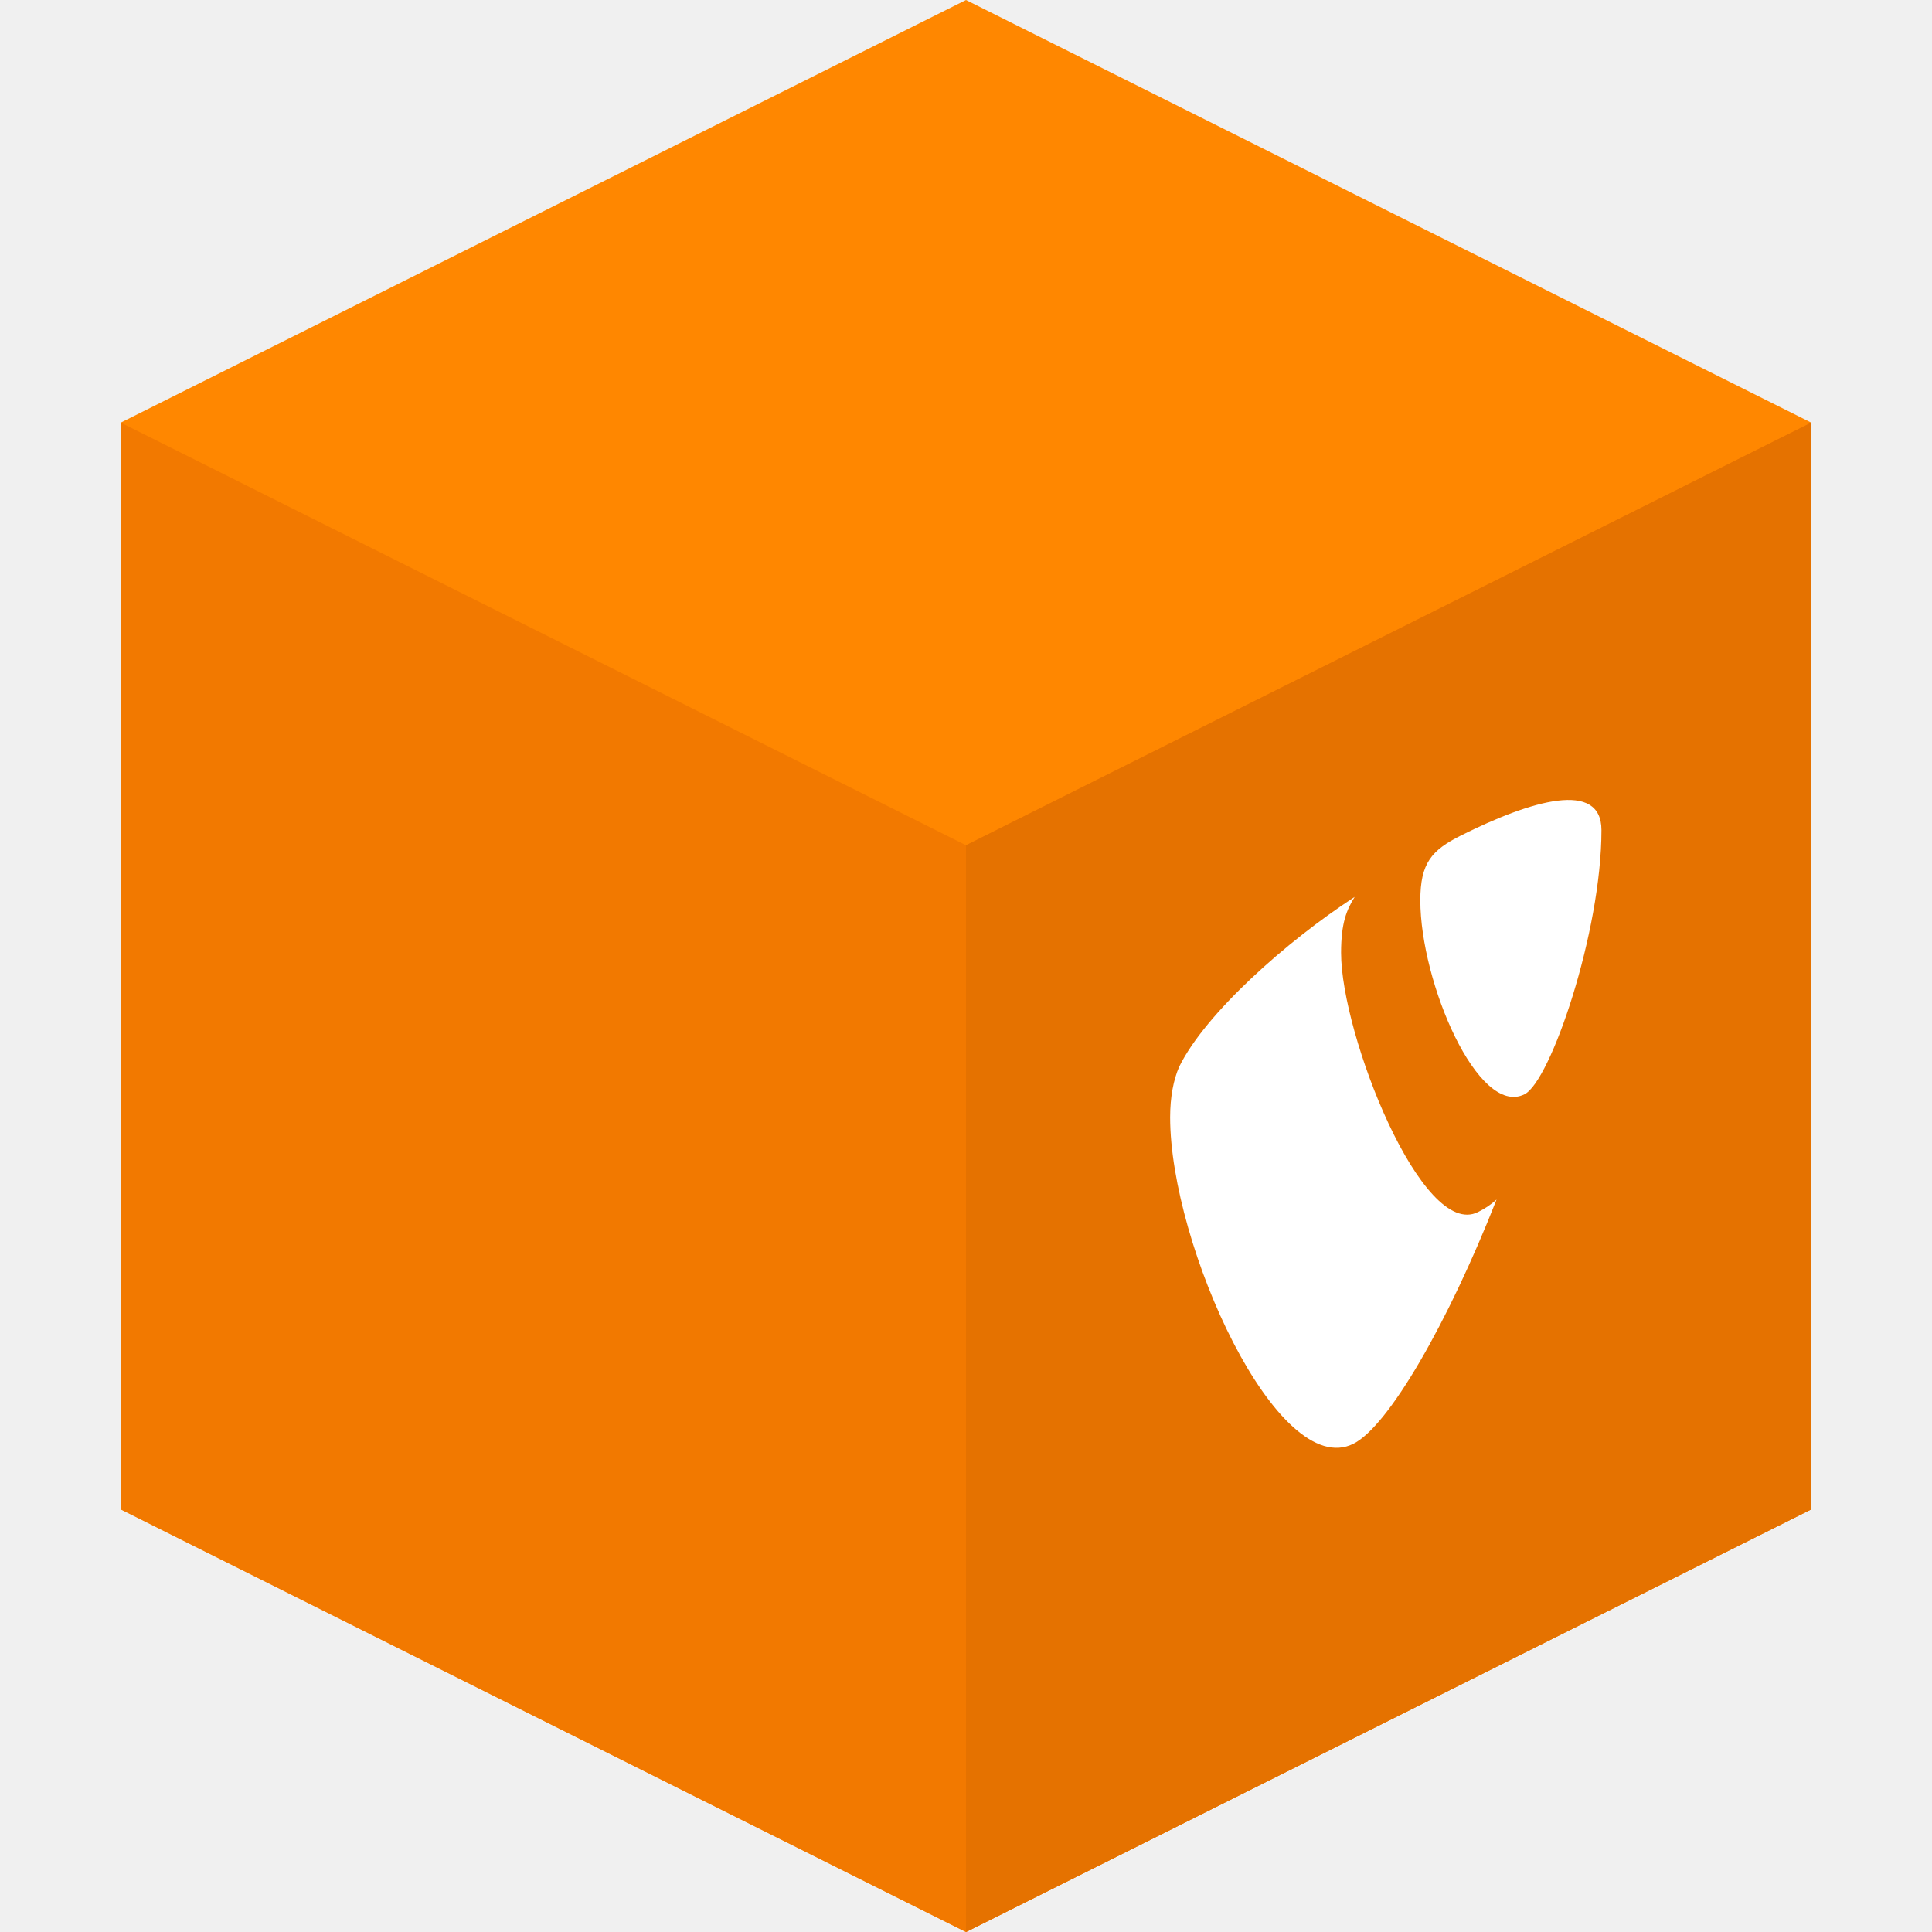
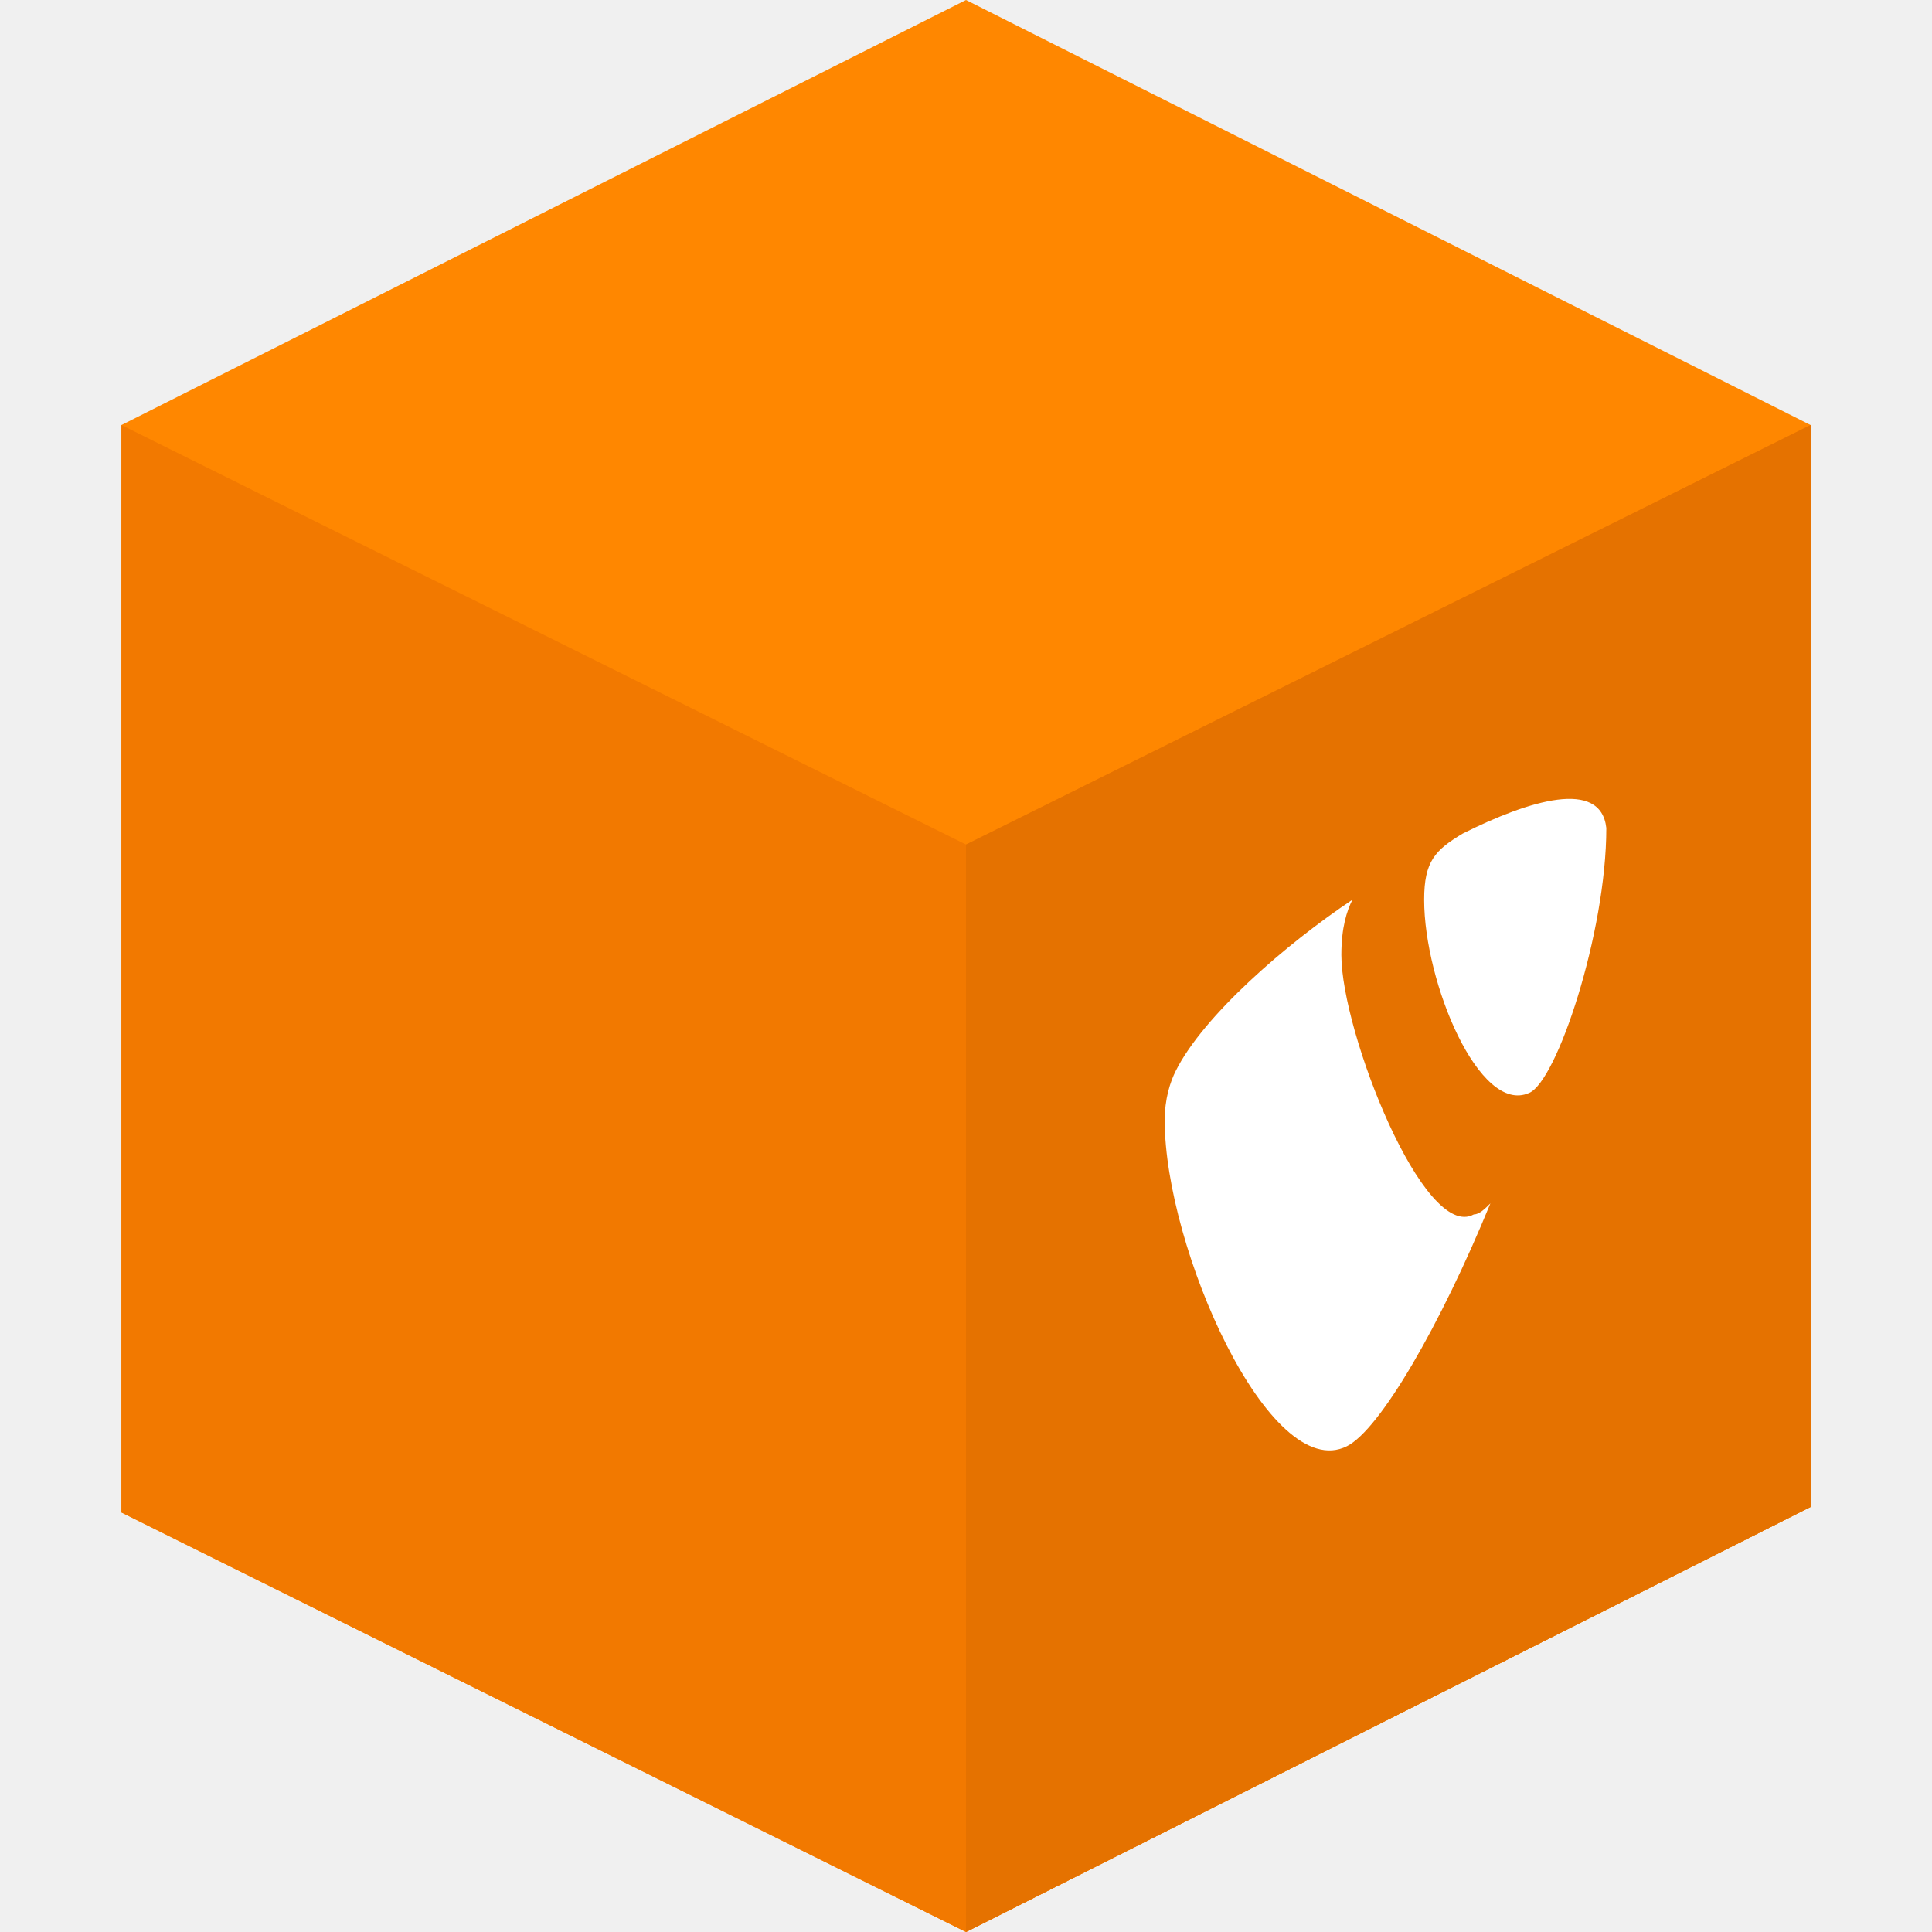
- <svg xmlns="http://www.w3.org/2000/svg" width="512" height="512">
-   <path d="M480 112L256 0 32 112v288l224 112 224-112z" fill="#ff8700" />
-   <path d="M256 224L32 112v288l224 112 224-112V112z" fill="#f27900" />
-   <path d="M256 224v288l224-112V112z" fill="#e57200" />
-   <path d="M355.4 252.5c0-8 1.5-11.4 3.6-14.8-18 11.7-39.6 30.9-46.5 45-1.5 3.4-2.4 8-2.4 13.4 0 33.9 28.5 96.6 48.6 86.5 9.3-4.7 25-31.9 37.9-64.7-1.7 1.5-3.1 2.4-4.9 3.3-14.8 7.5-36.3-47-36.3-68.7zm31.8-31.1c-7.8 3.9-10.8 7.3-10.8 17.2 0 21.7 15.3 57.5 27.6 51.4 6.9-3.4 20.4-43 20.4-70 0-13.4-18.6-7.9-37.2 1.4z" fill="#fff" />
+ <svg xmlns="http://www.w3.org/2000/svg" width="35" height="35">
+   <path d="M32.8,7.7L17.5,0L2.2,7.7v19.7L17.5,35l15.3-7.7V7.7z" fill="#ff8700" />
+   <path d="M17.5,15.3L2.2,7.7v19.7L17.5,35l15.3-7.7V7.7L17.5,15.3z" fill="#f27900" />
+   <path d="M17.5,15.3V35l15.3-7.7V7.7L17.5,15.3z" fill="#e57200" />
+   <path d="M24.3 17.3c0-.5.1-.8.2-1-1.2.8-2.7 2.1-3.2 3.1-.1.2-.2.5-.2.9 0 2.3 1.9 6.6 3.3 5.9.6-.3 1.7-2.2 2.6-4.4-.1.1-.2.2-.3.2-.9.5-2.4-3.3-2.4-4.7h0zm2.2-2.2c-.5.3-.7.5-.7 1.2 0 1.5 1 3.9 1.9 3.5.5-.2 1.4-2.9 1.4-4.8-.1-.9-1.4-.5-2.6.1z" fill="#fff" />
</svg>
